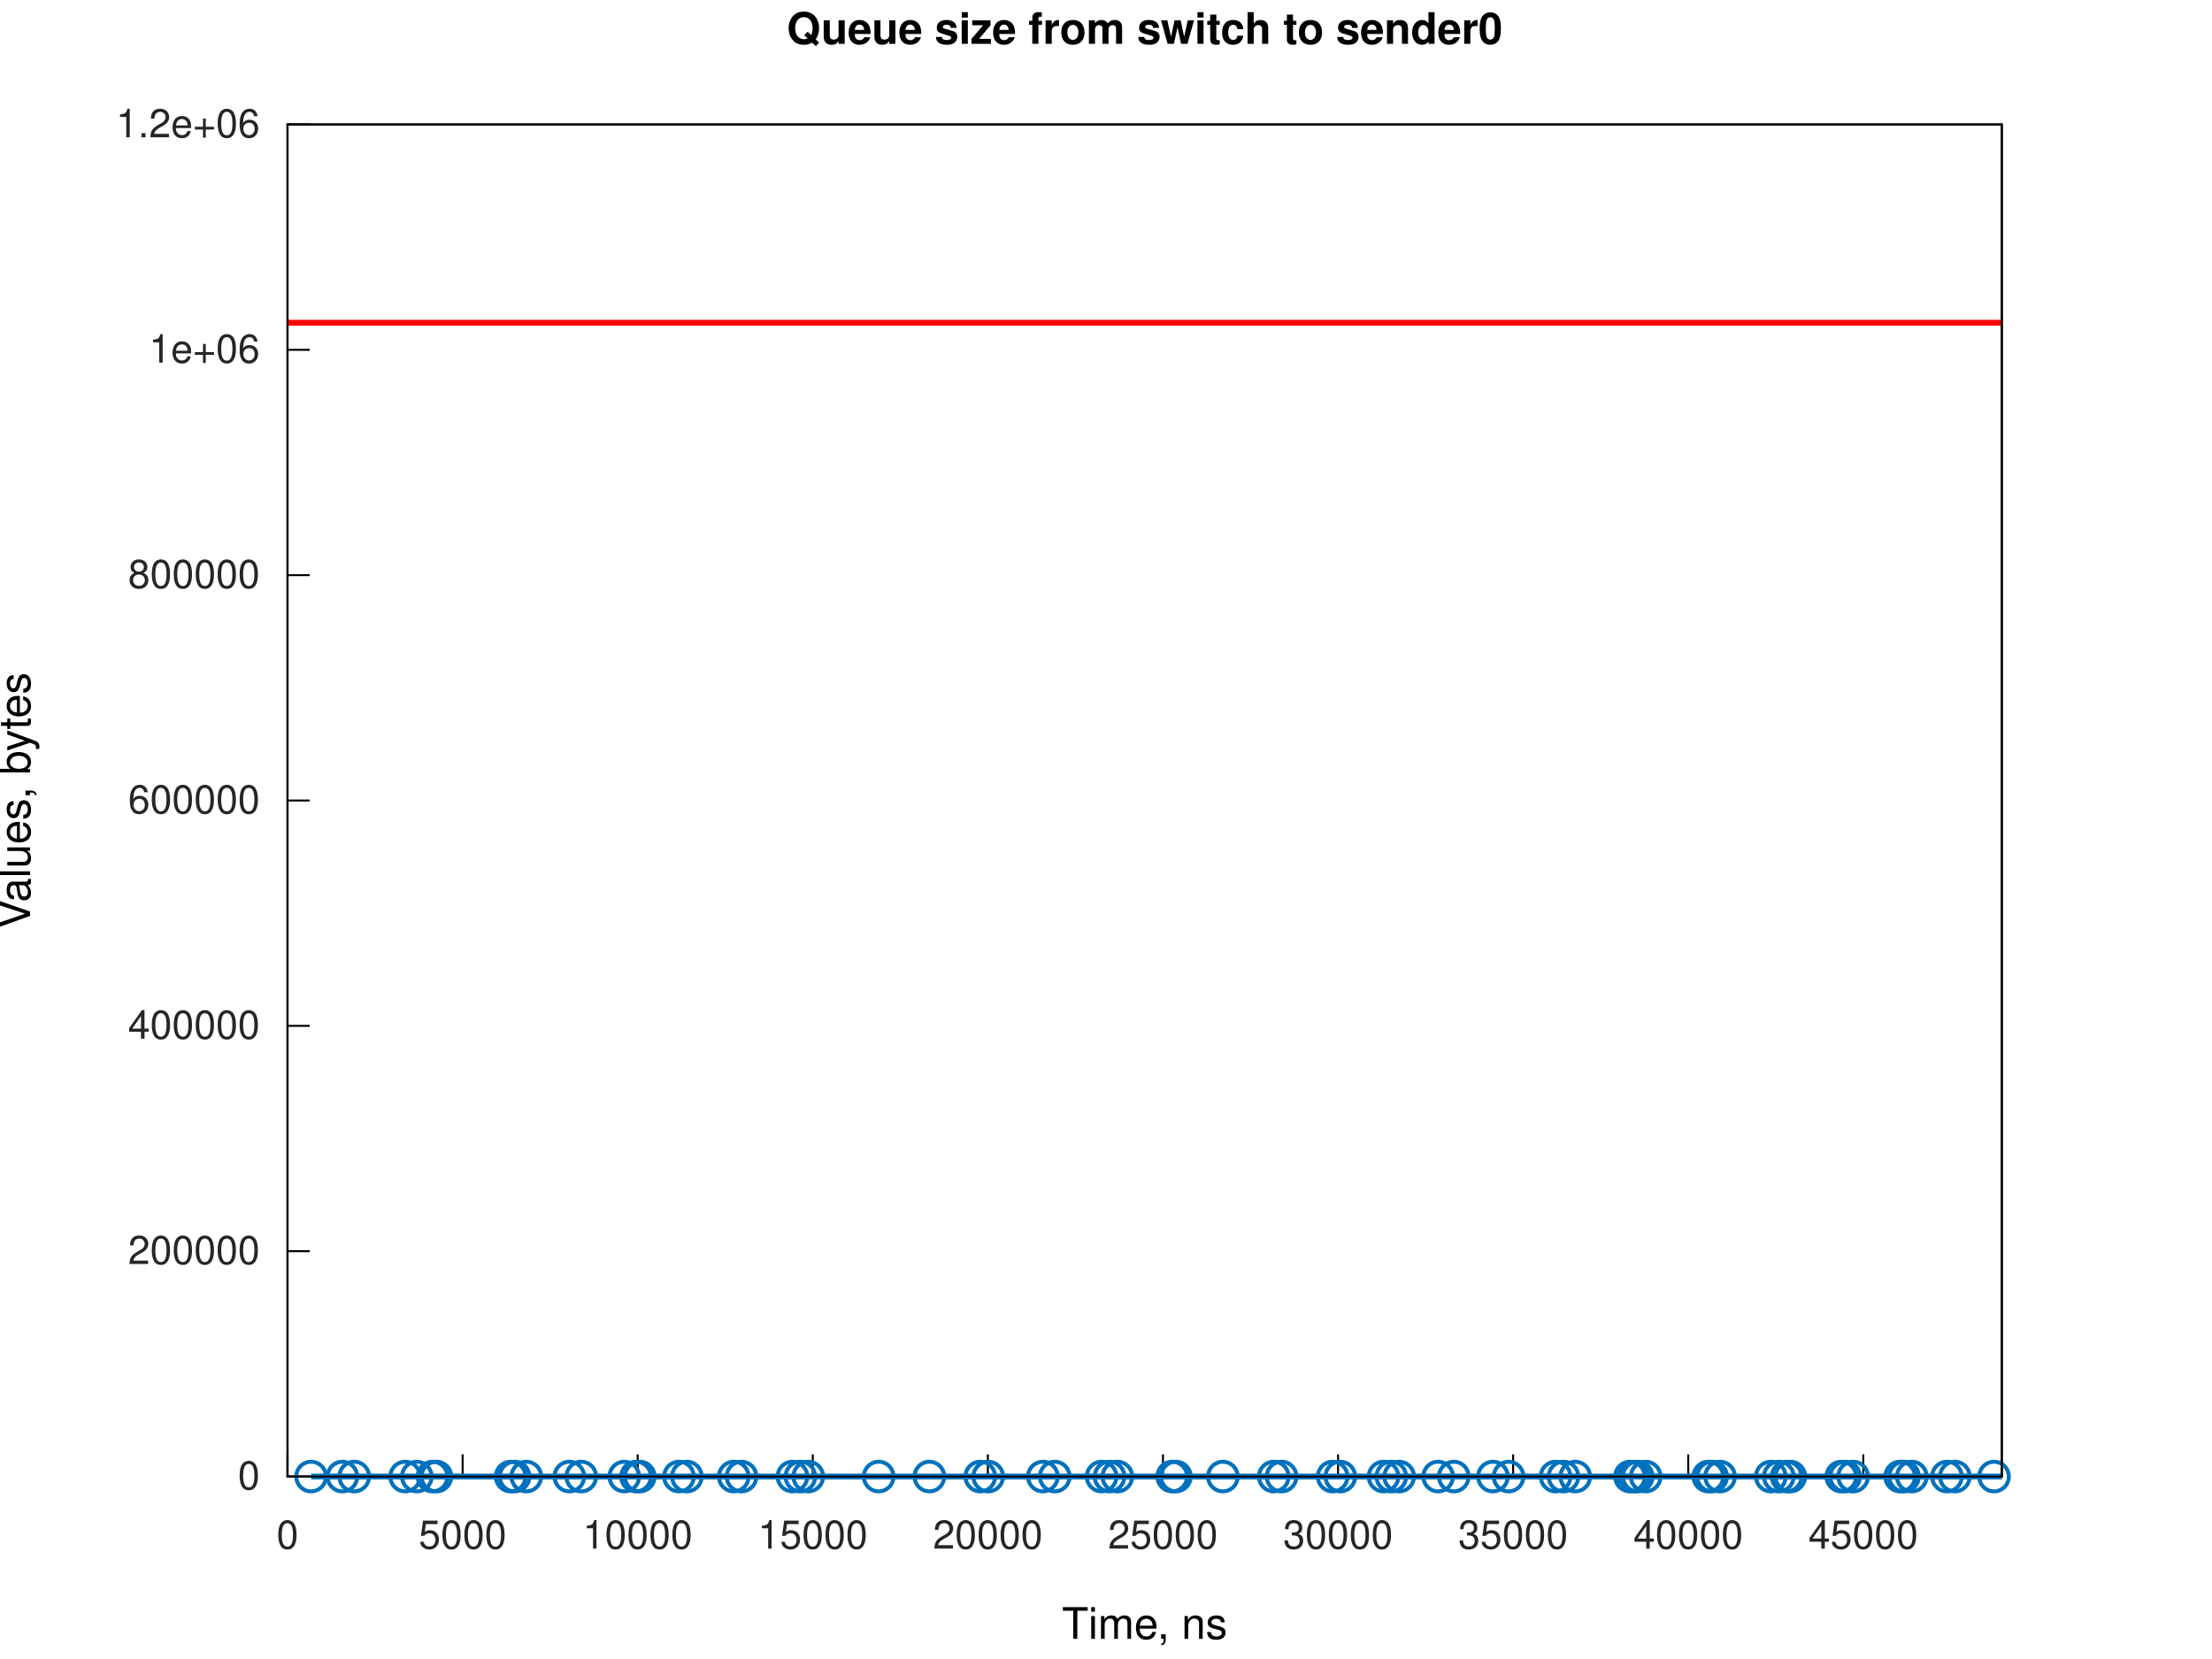
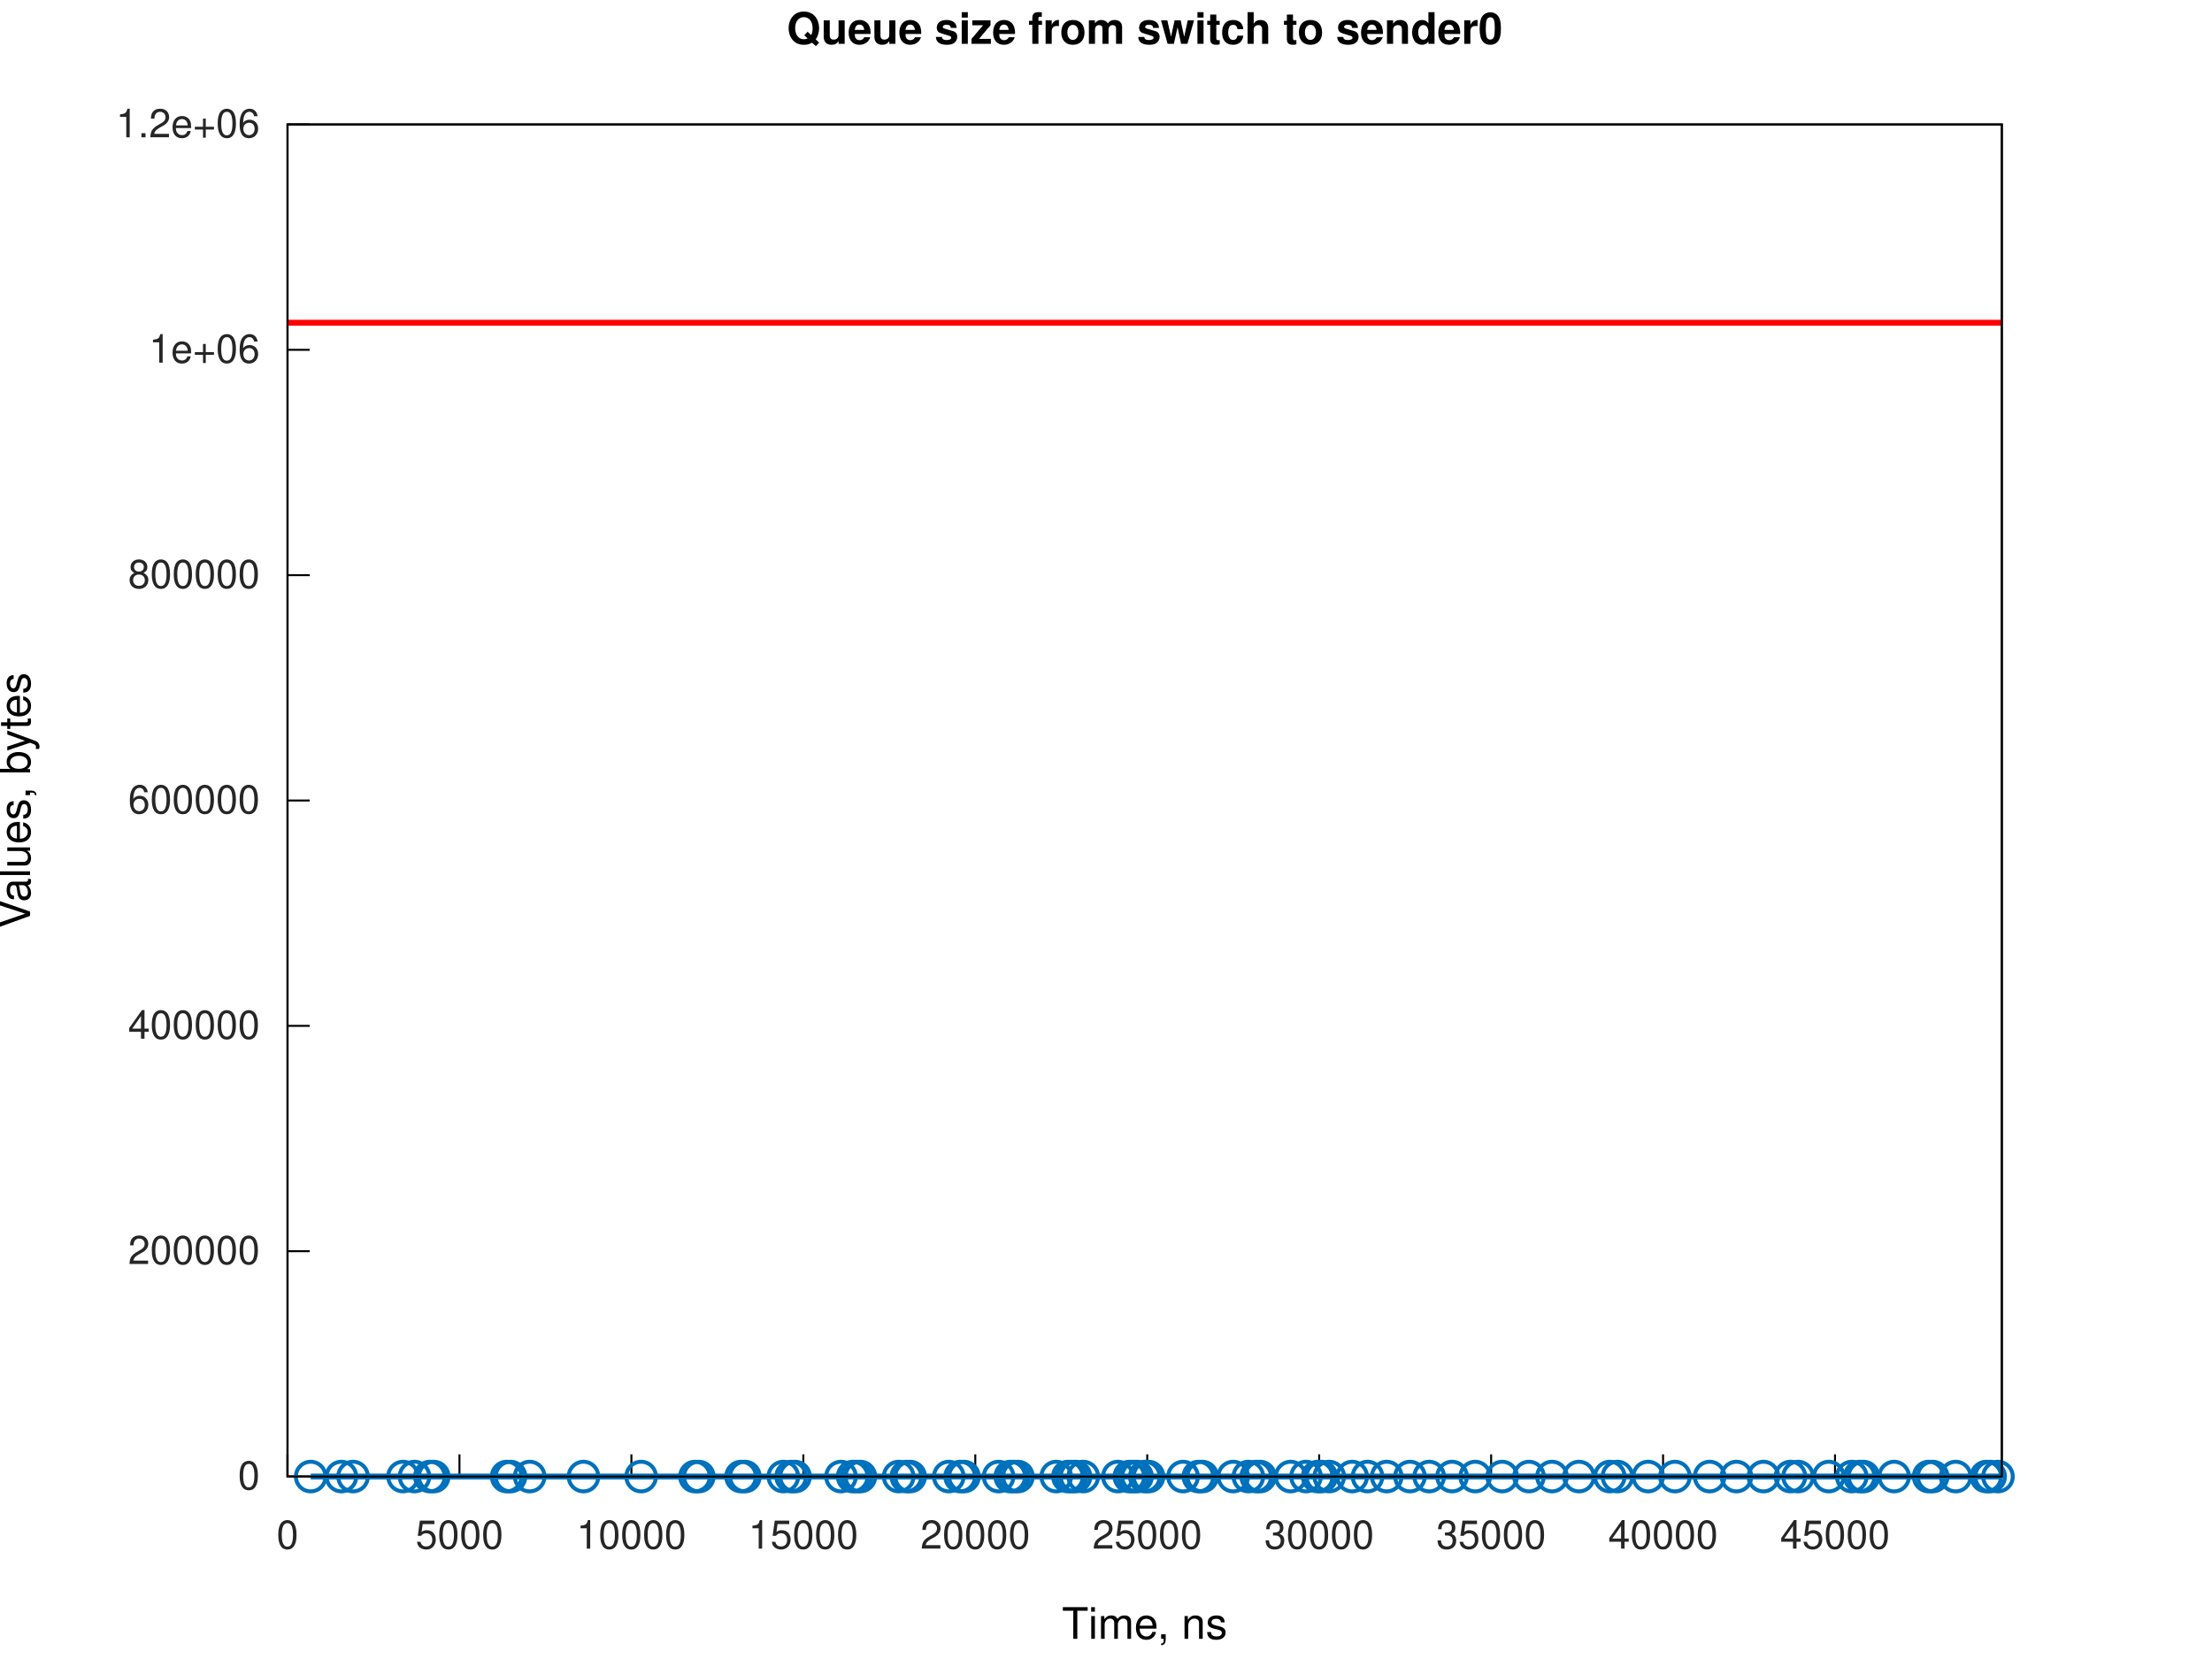
<svg xmlns="http://www.w3.org/2000/svg" xmlns:xlink="http://www.w3.org/1999/xlink" width="560" height="420" viewBox="0 0 560 420">
  <g id="gnuplot_canvas">
    <rect x="0" y="0" width="560" height="420" fill="none" />
    <defs>
      <circle id="gpDot" r="0.5" stroke-width="0.5" stroke="currentColor" />
      <path id="gpPt0" stroke-width="0.267" stroke="currentColor" d="M-1,0 h2 M0,-1 v2" />
      <path id="gpPt1" stroke-width="0.267" stroke="currentColor" d="M-1,-1 L1,1 M1,-1 L-1,1" />
      <path id="gpPt2" stroke-width="0.267" stroke="currentColor" d="M-1,0 L1,0 M0,-1 L0,1 M-1,-1 L1,1 M-1,1 L1,-1" />
      <rect id="gpPt3" stroke-width="0.267" stroke="currentColor" x="-1" y="-1" width="2" height="2" />
      <rect id="gpPt4" stroke-width="0.267" stroke="currentColor" fill="currentColor" x="-1" y="-1" width="2" height="2" />
      <circle id="gpPt5" stroke-width="0.267" stroke="currentColor" cx="0" cy="0" r="1" />
      <use xlink:href="#gpPt5" id="gpPt6" fill="currentColor" stroke="none" />
      <path id="gpPt7" stroke-width="0.267" stroke="currentColor" d="M0,-1.33 L-1.33,0.67 L1.33,0.67 z" />
      <use xlink:href="#gpPt7" id="gpPt8" fill="currentColor" stroke="none" />
      <use xlink:href="#gpPt7" id="gpPt9" stroke="currentColor" transform="rotate(180)" />
      <use xlink:href="#gpPt9" id="gpPt10" fill="currentColor" stroke="none" />
      <use xlink:href="#gpPt3" id="gpPt11" stroke="currentColor" transform="rotate(45)" />
      <use xlink:href="#gpPt11" id="gpPt12" fill="currentColor" stroke="none" />
      <path id="gpPt13" stroke-width="0.267" stroke="currentColor" d="M0,1.330 L1.265,0.411 L0.782,-1.067 L-0.782,-1.076 L-1.265,0.411 z" />
      <use xlink:href="#gpPt13" id="gpPt14" fill="currentColor" stroke="none" />
      <filter id="textbox" filterUnits="objectBoundingBox" x="0" y="0" height="1" width="1">
        <feFlood flood-color="white" flood-opacity="1" result="bgnd" />
        <feComposite in="SourceGraphic" in2="bgnd" operator="atop" />
      </filter>
      <filter id="greybox" filterUnits="objectBoundingBox" x="0" y="0" height="1" width="1">
        <feFlood flood-color="lightgrey" flood-opacity="1" result="grey" />
        <feComposite in="SourceGraphic" in2="grey" operator="atop" />
      </filter>
    </defs>
    <g fill="none" color="white" stroke="currentColor" stroke-width="1.00" stroke-linecap="butt" stroke-linejoin="miter">
</g>
    <g fill="none" color="white" stroke="currentColor" stroke-width="0.50" stroke-linecap="butt" stroke-linejoin="miter">
</g>
    <g fill="none" color="black" stroke="currentColor" stroke-width="0.50" stroke-linecap="butt" stroke-linejoin="miter">
      <path stroke="rgb(  0,   0,   0)" d="M72.79,373.81 L78.41,373.81  " />
      <g transform="translate(65.79,377.06)" stroke="none" fill="rgb(38,38,38)" font-family="Helvetica" font-size="10.00" text-anchor="end">
        <text>
          <tspan font-family="Helvetica">0</tspan>
        </text>
      </g>
    </g>
    <g fill="none" color="black" stroke="currentColor" stroke-width="0.50" stroke-linecap="butt" stroke-linejoin="miter">
      <path stroke="rgb(  0,   0,   0)" d="M72.79,316.76 L78.41,316.76  " />
      <g transform="translate(65.79,320.01)" stroke="none" fill="rgb(38,38,38)" font-family="Helvetica" font-size="10.00" text-anchor="end">
        <text>
          <tspan font-family="Helvetica">200000</tspan>
        </text>
      </g>
    </g>
    <g fill="none" color="black" stroke="currentColor" stroke-width="0.50" stroke-linecap="butt" stroke-linejoin="miter">
      <path stroke="rgb(  0,   0,   0)" d="M72.79,259.71 L78.41,259.71  " />
      <g transform="translate(65.79,262.96)" stroke="none" fill="rgb(38,38,38)" font-family="Helvetica" font-size="10.00" text-anchor="end">
        <text>
          <tspan font-family="Helvetica">400000</tspan>
        </text>
      </g>
    </g>
    <g fill="none" color="black" stroke="currentColor" stroke-width="0.50" stroke-linecap="butt" stroke-linejoin="miter">
      <path stroke="rgb(  0,   0,   0)" d="M72.79,202.66 L78.41,202.66  " />
      <g transform="translate(65.79,205.91)" stroke="none" fill="rgb(38,38,38)" font-family="Helvetica" font-size="10.00" text-anchor="end">
        <text>
          <tspan font-family="Helvetica">600000</tspan>
        </text>
      </g>
    </g>
    <g fill="none" color="black" stroke="currentColor" stroke-width="0.50" stroke-linecap="butt" stroke-linejoin="miter">
      <path stroke="rgb(  0,   0,   0)" d="M72.79,145.61 L78.41,145.61  " />
      <g transform="translate(65.79,148.86)" stroke="none" fill="rgb(38,38,38)" font-family="Helvetica" font-size="10.00" text-anchor="end">
        <text>
          <tspan font-family="Helvetica">800000</tspan>
        </text>
      </g>
    </g>
    <g fill="none" color="black" stroke="currentColor" stroke-width="0.50" stroke-linecap="butt" stroke-linejoin="miter">
      <path stroke="rgb(  0,   0,   0)" d="M72.79,88.56 L78.41,88.56  " />
      <g transform="translate(65.79,91.81)" stroke="none" fill="rgb(38,38,38)" font-family="Helvetica" font-size="10.00" text-anchor="end">
        <text>
          <tspan font-family="Helvetica">1e+06</tspan>
        </text>
      </g>
    </g>
    <g fill="none" color="black" stroke="currentColor" stroke-width="0.50" stroke-linecap="butt" stroke-linejoin="miter">
      <path stroke="rgb(  0,   0,   0)" d="M72.79,31.51 L78.41,31.51  " />
      <g transform="translate(65.79,34.76)" stroke="none" fill="rgb(38,38,38)" font-family="Helvetica" font-size="10.00" text-anchor="end">
        <text>
          <tspan font-family="Helvetica">1.2e+06</tspan>
        </text>
      </g>
    </g>
    <g fill="none" color="black" stroke="currentColor" stroke-width="0.50" stroke-linecap="butt" stroke-linejoin="miter">
      <path stroke="rgb(  0,   0,   0)" d="M72.79,373.81 L72.79,368.19  " />
      <g transform="translate(72.79,392.06)" stroke="none" fill="rgb(38,38,38)" font-family="Helvetica" font-size="10.00" text-anchor="middle">
        <text>
          <tspan font-family="Helvetica">0</tspan>
        </text>
      </g>
    </g>
    <g fill="none" color="black" stroke="currentColor" stroke-width="0.50" stroke-linecap="butt" stroke-linejoin="miter">
-       <path stroke="rgb(  0,   0,   0)" d="M117.12,373.81 L117.12,368.19  " />
-       <g transform="translate(117.12,392.06)" stroke="none" fill="rgb(38,38,38)" font-family="Helvetica" font-size="10.00" text-anchor="middle">
+       <path stroke="rgb(  0,   0,   0)" d="M116.32,373.81 L116.32,368.19  " />
+       <g transform="translate(116.32,392.06)" stroke="none" fill="rgb(38,38,38)" font-family="Helvetica" font-size="10.00" text-anchor="middle">
        <text>
          <tspan font-family="Helvetica">5000</tspan>
        </text>
      </g>
    </g>
    <g fill="none" color="black" stroke="currentColor" stroke-width="0.50" stroke-linecap="butt" stroke-linejoin="miter">
-       <path stroke="rgb(  0,   0,   0)" d="M161.44,373.81 L161.44,368.19  " />
-       <g transform="translate(161.44,392.06)" stroke="none" fill="rgb(38,38,38)" font-family="Helvetica" font-size="10.00" text-anchor="middle">
+       <path stroke="rgb(  0,   0,   0)" d="M159.85,373.81 L159.85,368.19  " />
+       <g transform="translate(159.85,392.06)" stroke="none" fill="rgb(38,38,38)" font-family="Helvetica" font-size="10.00" text-anchor="middle">
        <text>
          <tspan font-family="Helvetica">10000</tspan>
        </text>
      </g>
    </g>
    <g fill="none" color="black" stroke="currentColor" stroke-width="0.50" stroke-linecap="butt" stroke-linejoin="miter">
-       <path stroke="rgb(  0,   0,   0)" d="M205.77,373.81 L205.77,368.19  " />
-       <g transform="translate(205.77,392.06)" stroke="none" fill="rgb(38,38,38)" font-family="Helvetica" font-size="10.00" text-anchor="middle">
+       <path stroke="rgb(  0,   0,   0)" d="M203.38,373.81 L203.38,368.19  " />
+       <g transform="translate(203.38,392.06)" stroke="none" fill="rgb(38,38,38)" font-family="Helvetica" font-size="10.00" text-anchor="middle">
        <text>
          <tspan font-family="Helvetica">15000</tspan>
        </text>
      </g>
    </g>
    <g fill="none" color="black" stroke="currentColor" stroke-width="0.50" stroke-linecap="butt" stroke-linejoin="miter">
-       <path stroke="rgb(  0,   0,   0)" d="M250.09,373.81 L250.09,368.19  " />
-       <g transform="translate(250.09,392.06)" stroke="none" fill="rgb(38,38,38)" font-family="Helvetica" font-size="10.00" text-anchor="middle">
+       <path stroke="rgb(  0,   0,   0)" d="M246.91,373.81 L246.91,368.19  " />
+       <g transform="translate(246.91,392.06)" stroke="none" fill="rgb(38,38,38)" font-family="Helvetica" font-size="10.00" text-anchor="middle">
        <text>
          <tspan font-family="Helvetica">20000</tspan>
        </text>
      </g>
    </g>
    <g fill="none" color="black" stroke="currentColor" stroke-width="0.50" stroke-linecap="butt" stroke-linejoin="miter">
-       <path stroke="rgb(  0,   0,   0)" d="M294.42,373.81 L294.42,368.19  " />
-       <g transform="translate(294.42,392.06)" stroke="none" fill="rgb(38,38,38)" font-family="Helvetica" font-size="10.00" text-anchor="middle">
+       <path stroke="rgb(  0,   0,   0)" d="M290.44,373.81 L290.44,368.19  " />
+       <g transform="translate(290.44,392.06)" stroke="none" fill="rgb(38,38,38)" font-family="Helvetica" font-size="10.00" text-anchor="middle">
        <text>
          <tspan font-family="Helvetica">25000</tspan>
        </text>
      </g>
    </g>
    <g fill="none" color="black" stroke="currentColor" stroke-width="0.50" stroke-linecap="butt" stroke-linejoin="miter">
-       <path stroke="rgb(  0,   0,   0)" d="M338.75,373.81 L338.75,368.19  " />
-       <g transform="translate(338.75,392.06)" stroke="none" fill="rgb(38,38,38)" font-family="Helvetica" font-size="10.00" text-anchor="middle">
+       <path stroke="rgb(  0,   0,   0)" d="M333.97,373.81 L333.97,368.19  " />
+       <g transform="translate(333.97,392.06)" stroke="none" fill="rgb(38,38,38)" font-family="Helvetica" font-size="10.00" text-anchor="middle">
        <text>
          <tspan font-family="Helvetica">30000</tspan>
        </text>
      </g>
    </g>
    <g fill="none" color="black" stroke="currentColor" stroke-width="0.50" stroke-linecap="butt" stroke-linejoin="miter">
-       <path stroke="rgb(  0,   0,   0)" d="M383.07,373.81 L383.07,368.19  " />
-       <g transform="translate(383.07,392.06)" stroke="none" fill="rgb(38,38,38)" font-family="Helvetica" font-size="10.00" text-anchor="middle">
+       <path stroke="rgb(  0,   0,   0)" d="M377.50,373.81 L377.50,368.19  " />
+       <g transform="translate(377.50,392.06)" stroke="none" fill="rgb(38,38,38)" font-family="Helvetica" font-size="10.00" text-anchor="middle">
        <text>
          <tspan font-family="Helvetica">35000</tspan>
        </text>
      </g>
    </g>
    <g fill="none" color="black" stroke="currentColor" stroke-width="0.50" stroke-linecap="butt" stroke-linejoin="miter">
-       <path stroke="rgb(  0,   0,   0)" d="M427.40,373.81 L427.40,368.19  " />
-       <g transform="translate(427.40,392.06)" stroke="none" fill="rgb(38,38,38)" font-family="Helvetica" font-size="10.00" text-anchor="middle">
+       <path stroke="rgb(  0,   0,   0)" d="M421.03,373.81 L421.03,368.19  " />
+       <g transform="translate(421.03,392.06)" stroke="none" fill="rgb(38,38,38)" font-family="Helvetica" font-size="10.00" text-anchor="middle">
        <text>
          <tspan font-family="Helvetica">40000</tspan>
        </text>
      </g>
    </g>
    <g fill="none" color="black" stroke="currentColor" stroke-width="0.50" stroke-linecap="butt" stroke-linejoin="miter">
-       <path stroke="rgb(  0,   0,   0)" d="M471.72,373.81 L471.72,368.19  " />
-       <g transform="translate(471.72,392.06)" stroke="none" fill="rgb(38,38,38)" font-family="Helvetica" font-size="10.00" text-anchor="middle">
+       <path stroke="rgb(  0,   0,   0)" d="M464.56,373.81 L464.56,368.19  " />
+       <g transform="translate(464.56,392.06)" stroke="none" fill="rgb(38,38,38)" font-family="Helvetica" font-size="10.00" text-anchor="middle">
        <text>
          <tspan font-family="Helvetica">45000</tspan>
        </text>
      </g>
    </g>
    <g fill="none" color="black" stroke="currentColor" stroke-width="0.50" stroke-linecap="butt" stroke-linejoin="miter">
</g>
    <g fill="none" color="black" stroke="currentColor" stroke-width="0.50" stroke-linecap="butt" stroke-linejoin="miter">
      <path stroke="rgb(  0,   0,   0)" d="M72.79,31.51 L72.79,373.81 L506.79,373.81 L506.79,31.51 L72.79,31.51 Z  " />
    </g>
    <g fill="none" color="black" stroke="currentColor" stroke-width="0.50" stroke-linecap="butt" stroke-linejoin="miter">
</g>
    <g id="gnuplot_plot_1a">
      <g fill="none" color="white" stroke="rgb(  0,   0,   0)" stroke-width="1.50" stroke-linecap="butt" stroke-linejoin="miter">
</g>
      <g fill="none" color="black" stroke="currentColor" stroke-width="1.50" stroke-linecap="butt" stroke-linejoin="miter">
-         <path stroke="rgb(  0, 113, 188)" d="M78.76,373.81 L86.68,373.81 L89.68,373.81 L102.57,373.81 L105.53,373.81 L109.50,373.81 L110.49,373.81 L129.28,373.81   L130.28,373.81 L133.24,373.81 L144.14,373.81 L147.15,373.81 L158.05,373.81 L161.02,373.81 L161.97,373.81 L171.89,373.81   L173.89,373.81 L185.76,373.81 L187.73,373.81 L200.62,373.81 L202.63,373.81 L204.62,373.81 L222.45,373.81 L235.29,373.81   L248.17,373.81 L250.18,373.81 L264.02,373.81 L267.03,373.81 L278.89,373.81 L280.90,373.81 L282.88,373.81 L296.76,373.81   L297.70,373.81 L309.59,373.81 L322.47,373.81 L324.45,373.81 L337.38,373.81 L339.32,373.81 L350.26,373.81 L352.23,373.81   L354.22,373.81 L364.09,373.81 L368.05,373.81 L377.96,373.81 L381.92,373.81 L393.82,373.81 L395.82,373.81 L398.80,373.81   L412.65,373.81 L413.63,373.81 L414.62,373.81 L416.63,373.81 L432.49,373.81 L433.45,373.81 L435.46,373.81 L448.31,373.81   L450.33,373.81 L452.31,373.81 L453.25,373.81 L466.14,373.81 L467.13,373.81 L469.14,373.81 L481.04,373.81 L482.03,373.81   L484.00,373.81 L492.90,373.81 L494.90,373.81 L504.82,373.81 L506.79,373.81  " />
-         <use xlink:href="#gpPt5" transform="translate(78.76,373.81) scale(3.75)" color="rgb(  0, 113, 188)" />
-         <use xlink:href="#gpPt5" transform="translate(86.68,373.81) scale(3.75)" color="rgb(  0, 113, 188)" />
-         <use xlink:href="#gpPt5" transform="translate(89.68,373.81) scale(3.75)" color="rgb(  0, 113, 188)" />
-         <use xlink:href="#gpPt5" transform="translate(102.57,373.81) scale(3.75)" color="rgb(  0, 113, 188)" />
-         <use xlink:href="#gpPt5" transform="translate(105.53,373.81) scale(3.75)" color="rgb(  0, 113, 188)" />
-         <use xlink:href="#gpPt5" transform="translate(109.50,373.81) scale(3.75)" color="rgb(  0, 113, 188)" />
-         <use xlink:href="#gpPt5" transform="translate(110.49,373.81) scale(3.75)" color="rgb(  0, 113, 188)" />
-         <use xlink:href="#gpPt5" transform="translate(129.28,373.81) scale(3.75)" color="rgb(  0, 113, 188)" />
-         <use xlink:href="#gpPt5" transform="translate(130.28,373.81) scale(3.75)" color="rgb(  0, 113, 188)" />
-         <use xlink:href="#gpPt5" transform="translate(133.24,373.81) scale(3.75)" color="rgb(  0, 113, 188)" />
-         <use xlink:href="#gpPt5" transform="translate(144.14,373.81) scale(3.75)" color="rgb(  0, 113, 188)" />
-         <use xlink:href="#gpPt5" transform="translate(147.15,373.81) scale(3.75)" color="rgb(  0, 113, 188)" />
-         <use xlink:href="#gpPt5" transform="translate(158.05,373.81) scale(3.75)" color="rgb(  0, 113, 188)" />
-         <use xlink:href="#gpPt5" transform="translate(161.02,373.81) scale(3.75)" color="rgb(  0, 113, 188)" />
-         <use xlink:href="#gpPt5" transform="translate(161.97,373.81) scale(3.75)" color="rgb(  0, 113, 188)" />
-         <use xlink:href="#gpPt5" transform="translate(171.89,373.81) scale(3.75)" color="rgb(  0, 113, 188)" />
-         <use xlink:href="#gpPt5" transform="translate(173.89,373.81) scale(3.75)" color="rgb(  0, 113, 188)" />
-         <use xlink:href="#gpPt5" transform="translate(185.76,373.81) scale(3.75)" color="rgb(  0, 113, 188)" />
-         <use xlink:href="#gpPt5" transform="translate(187.73,373.81) scale(3.75)" color="rgb(  0, 113, 188)" />
-         <use xlink:href="#gpPt5" transform="translate(200.62,373.81) scale(3.75)" color="rgb(  0, 113, 188)" />
-         <use xlink:href="#gpPt5" transform="translate(202.63,373.81) scale(3.75)" color="rgb(  0, 113, 188)" />
-         <use xlink:href="#gpPt5" transform="translate(204.62,373.81) scale(3.75)" color="rgb(  0, 113, 188)" />
-         <use xlink:href="#gpPt5" transform="translate(222.45,373.81) scale(3.75)" color="rgb(  0, 113, 188)" />
-         <use xlink:href="#gpPt5" transform="translate(235.29,373.81) scale(3.75)" color="rgb(  0, 113, 188)" />
-         <use xlink:href="#gpPt5" transform="translate(248.17,373.81) scale(3.75)" color="rgb(  0, 113, 188)" />
-         <use xlink:href="#gpPt5" transform="translate(250.18,373.81) scale(3.75)" color="rgb(  0, 113, 188)" />
-         <use xlink:href="#gpPt5" transform="translate(264.02,373.81) scale(3.75)" color="rgb(  0, 113, 188)" />
-         <use xlink:href="#gpPt5" transform="translate(267.03,373.81) scale(3.75)" color="rgb(  0, 113, 188)" />
-         <use xlink:href="#gpPt5" transform="translate(278.89,373.81) scale(3.75)" color="rgb(  0, 113, 188)" />
-         <use xlink:href="#gpPt5" transform="translate(280.90,373.81) scale(3.75)" color="rgb(  0, 113, 188)" />
-         <use xlink:href="#gpPt5" transform="translate(282.88,373.81) scale(3.75)" color="rgb(  0, 113, 188)" />
-         <use xlink:href="#gpPt5" transform="translate(296.76,373.81) scale(3.75)" color="rgb(  0, 113, 188)" />
-         <use xlink:href="#gpPt5" transform="translate(297.70,373.81) scale(3.75)" color="rgb(  0, 113, 188)" />
-         <use xlink:href="#gpPt5" transform="translate(309.59,373.81) scale(3.75)" color="rgb(  0, 113, 188)" />
-         <use xlink:href="#gpPt5" transform="translate(322.47,373.81) scale(3.75)" color="rgb(  0, 113, 188)" />
-         <use xlink:href="#gpPt5" transform="translate(324.45,373.81) scale(3.75)" color="rgb(  0, 113, 188)" />
-         <use xlink:href="#gpPt5" transform="translate(337.38,373.81) scale(3.75)" color="rgb(  0, 113, 188)" />
-         <use xlink:href="#gpPt5" transform="translate(339.32,373.81) scale(3.75)" color="rgb(  0, 113, 188)" />
-         <use xlink:href="#gpPt5" transform="translate(350.26,373.81) scale(3.75)" color="rgb(  0, 113, 188)" />
-         <use xlink:href="#gpPt5" transform="translate(352.23,373.81) scale(3.75)" color="rgb(  0, 113, 188)" />
-         <use xlink:href="#gpPt5" transform="translate(354.22,373.81) scale(3.75)" color="rgb(  0, 113, 188)" />
-         <use xlink:href="#gpPt5" transform="translate(364.09,373.81) scale(3.75)" color="rgb(  0, 113, 188)" />
-         <use xlink:href="#gpPt5" transform="translate(368.05,373.81) scale(3.75)" color="rgb(  0, 113, 188)" />
-         <use xlink:href="#gpPt5" transform="translate(377.96,373.81) scale(3.75)" color="rgb(  0, 113, 188)" />
-         <use xlink:href="#gpPt5" transform="translate(381.92,373.81) scale(3.75)" color="rgb(  0, 113, 188)" />
-         <use xlink:href="#gpPt5" transform="translate(393.82,373.81) scale(3.75)" color="rgb(  0, 113, 188)" />
-         <use xlink:href="#gpPt5" transform="translate(395.82,373.81) scale(3.75)" color="rgb(  0, 113, 188)" />
-         <use xlink:href="#gpPt5" transform="translate(398.80,373.81) scale(3.75)" color="rgb(  0, 113, 188)" />
-         <use xlink:href="#gpPt5" transform="translate(412.65,373.81) scale(3.75)" color="rgb(  0, 113, 188)" />
-         <use xlink:href="#gpPt5" transform="translate(413.63,373.81) scale(3.75)" color="rgb(  0, 113, 188)" />
-         <use xlink:href="#gpPt5" transform="translate(414.62,373.81) scale(3.75)" color="rgb(  0, 113, 188)" />
-         <use xlink:href="#gpPt5" transform="translate(416.63,373.81) scale(3.75)" color="rgb(  0, 113, 188)" />
-         <use xlink:href="#gpPt5" transform="translate(432.49,373.81) scale(3.75)" color="rgb(  0, 113, 188)" />
-         <use xlink:href="#gpPt5" transform="translate(433.45,373.81) scale(3.75)" color="rgb(  0, 113, 188)" />
-         <use xlink:href="#gpPt5" transform="translate(435.46,373.81) scale(3.75)" color="rgb(  0, 113, 188)" />
-         <use xlink:href="#gpPt5" transform="translate(448.31,373.81) scale(3.75)" color="rgb(  0, 113, 188)" />
-         <use xlink:href="#gpPt5" transform="translate(450.33,373.81) scale(3.75)" color="rgb(  0, 113, 188)" />
-         <use xlink:href="#gpPt5" transform="translate(452.31,373.81) scale(3.75)" color="rgb(  0, 113, 188)" />
-         <use xlink:href="#gpPt5" transform="translate(453.25,373.81) scale(3.75)" color="rgb(  0, 113, 188)" />
-         <use xlink:href="#gpPt5" transform="translate(466.14,373.81) scale(3.75)" color="rgb(  0, 113, 188)" />
-         <use xlink:href="#gpPt5" transform="translate(467.13,373.81) scale(3.75)" color="rgb(  0, 113, 188)" />
-         <use xlink:href="#gpPt5" transform="translate(469.14,373.81) scale(3.75)" color="rgb(  0, 113, 188)" />
-         <use xlink:href="#gpPt5" transform="translate(481.04,373.81) scale(3.75)" color="rgb(  0, 113, 188)" />
-         <use xlink:href="#gpPt5" transform="translate(482.03,373.81) scale(3.75)" color="rgb(  0, 113, 188)" />
-         <use xlink:href="#gpPt5" transform="translate(484.00,373.81) scale(3.75)" color="rgb(  0, 113, 188)" />
-         <use xlink:href="#gpPt5" transform="translate(492.90,373.81) scale(3.75)" color="rgb(  0, 113, 188)" />
-         <use xlink:href="#gpPt5" transform="translate(494.90,373.81) scale(3.75)" color="rgb(  0, 113, 188)" />
-         <use xlink:href="#gpPt5" transform="translate(504.82,373.81) scale(3.75)" color="rgb(  0, 113, 188)" />
+         <path stroke="rgb(  0, 113, 188)" d="M78.66,373.81 L86.43,373.81 L89.38,373.81 L102.03,373.81 L104.94,373.81 L108.83,373.81 L109.80,373.81 L128.27,373.81   L129.25,373.81 L134.10,373.81 L147.72,373.81 L162.31,373.81 L175.94,373.81 L176.91,373.81 L187.61,373.81 L188.58,373.81   L198.31,373.81 L200.29,373.81 L201.28,373.81 L212.91,373.81 L215.87,373.81 L216.84,373.81 L217.82,373.81 L227.51,373.81   L229.45,373.81 L230.42,373.81 L240.20,373.81 L243.07,373.81 L244.04,373.81 L252.81,373.81 L255.76,373.81 L256.69,373.81   L257.70,373.81 L267.40,373.81 L270.36,373.81 L271.29,373.81 L272.29,373.81 L274.24,373.81 L283.01,373.81 L285.92,373.81   L286.90,373.81 L287.86,373.81 L289.82,373.81 L290.77,373.81 L299.51,373.81 L303.39,373.81 L304.37,373.81 L312.20,373.81   L316.04,373.81 L318.02,373.81 L319.01,373.81 L326.75,373.81 L330.64,373.81 L333.60,373.81 L334.53,373.81 L336.52,373.81   L342.32,373.81 L346.21,373.81 L351.07,373.81 L356.95,373.81 L361.82,373.81 L367.61,373.81 L373.47,373.81 L380.30,373.81   L387.09,373.81 L392.91,373.81 L399.74,373.81 L407.53,373.81 L409.48,373.81 L417.25,373.81 L424.04,373.81 L432.82,373.81   L439.61,373.81 L446.44,373.81 L453.28,373.81 L455.21,373.81 L462.98,373.81 L468.80,373.81 L470.79,373.81 L471.76,373.81   L479.52,373.81 L488.26,373.81 L489.28,373.81 L495.11,373.81 L502.85,373.81 L503.83,373.81 L505.81,373.81 L506.79,373.81    " />
+         <use xlink:href="#gpPt5" transform="translate(78.66,373.81) scale(3.75)" color="rgb(  0, 113, 188)" />
+         <use xlink:href="#gpPt5" transform="translate(86.43,373.81) scale(3.75)" color="rgb(  0, 113, 188)" />
+         <use xlink:href="#gpPt5" transform="translate(89.38,373.81) scale(3.75)" color="rgb(  0, 113, 188)" />
+         <use xlink:href="#gpPt5" transform="translate(102.03,373.81) scale(3.75)" color="rgb(  0, 113, 188)" />
+         <use xlink:href="#gpPt5" transform="translate(104.94,373.81) scale(3.75)" color="rgb(  0, 113, 188)" />
+         <use xlink:href="#gpPt5" transform="translate(108.83,373.81) scale(3.75)" color="rgb(  0, 113, 188)" />
+         <use xlink:href="#gpPt5" transform="translate(109.80,373.81) scale(3.75)" color="rgb(  0, 113, 188)" />
+         <use xlink:href="#gpPt5" transform="translate(128.27,373.81) scale(3.75)" color="rgb(  0, 113, 188)" />
+         <use xlink:href="#gpPt5" transform="translate(129.25,373.81) scale(3.75)" color="rgb(  0, 113, 188)" />
+         <use xlink:href="#gpPt5" transform="translate(134.10,373.81) scale(3.75)" color="rgb(  0, 113, 188)" />
+         <use xlink:href="#gpPt5" transform="translate(147.72,373.81) scale(3.75)" color="rgb(  0, 113, 188)" />
+         <use xlink:href="#gpPt5" transform="translate(162.31,373.81) scale(3.75)" color="rgb(  0, 113, 188)" />
+         <use xlink:href="#gpPt5" transform="translate(175.94,373.81) scale(3.75)" color="rgb(  0, 113, 188)" />
+         <use xlink:href="#gpPt5" transform="translate(176.91,373.81) scale(3.75)" color="rgb(  0, 113, 188)" />
+         <use xlink:href="#gpPt5" transform="translate(187.61,373.81) scale(3.75)" color="rgb(  0, 113, 188)" />
+         <use xlink:href="#gpPt5" transform="translate(188.58,373.81) scale(3.75)" color="rgb(  0, 113, 188)" />
+         <use xlink:href="#gpPt5" transform="translate(198.31,373.81) scale(3.75)" color="rgb(  0, 113, 188)" />
+         <use xlink:href="#gpPt5" transform="translate(200.29,373.81) scale(3.75)" color="rgb(  0, 113, 188)" />
+         <use xlink:href="#gpPt5" transform="translate(201.28,373.81) scale(3.75)" color="rgb(  0, 113, 188)" />
+         <use xlink:href="#gpPt5" transform="translate(212.91,373.81) scale(3.75)" color="rgb(  0, 113, 188)" />
+         <use xlink:href="#gpPt5" transform="translate(215.87,373.81) scale(3.75)" color="rgb(  0, 113, 188)" />
+         <use xlink:href="#gpPt5" transform="translate(216.84,373.81) scale(3.75)" color="rgb(  0, 113, 188)" />
+         <use xlink:href="#gpPt5" transform="translate(217.82,373.81) scale(3.75)" color="rgb(  0, 113, 188)" />
+         <use xlink:href="#gpPt5" transform="translate(227.51,373.81) scale(3.75)" color="rgb(  0, 113, 188)" />
+         <use xlink:href="#gpPt5" transform="translate(229.45,373.81) scale(3.75)" color="rgb(  0, 113, 188)" />
+         <use xlink:href="#gpPt5" transform="translate(230.42,373.81) scale(3.75)" color="rgb(  0, 113, 188)" />
+         <use xlink:href="#gpPt5" transform="translate(240.20,373.81) scale(3.75)" color="rgb(  0, 113, 188)" />
+         <use xlink:href="#gpPt5" transform="translate(243.07,373.81) scale(3.75)" color="rgb(  0, 113, 188)" />
+         <use xlink:href="#gpPt5" transform="translate(244.04,373.81) scale(3.75)" color="rgb(  0, 113, 188)" />
+         <use xlink:href="#gpPt5" transform="translate(252.81,373.81) scale(3.75)" color="rgb(  0, 113, 188)" />
+         <use xlink:href="#gpPt5" transform="translate(255.76,373.81) scale(3.75)" color="rgb(  0, 113, 188)" />
+         <use xlink:href="#gpPt5" transform="translate(256.69,373.81) scale(3.75)" color="rgb(  0, 113, 188)" />
+         <use xlink:href="#gpPt5" transform="translate(257.70,373.81) scale(3.75)" color="rgb(  0, 113, 188)" />
+         <use xlink:href="#gpPt5" transform="translate(267.40,373.81) scale(3.75)" color="rgb(  0, 113, 188)" />
+         <use xlink:href="#gpPt5" transform="translate(270.36,373.81) scale(3.75)" color="rgb(  0, 113, 188)" />
+         <use xlink:href="#gpPt5" transform="translate(271.29,373.81) scale(3.75)" color="rgb(  0, 113, 188)" />
+         <use xlink:href="#gpPt5" transform="translate(272.29,373.81) scale(3.75)" color="rgb(  0, 113, 188)" />
+         <use xlink:href="#gpPt5" transform="translate(274.24,373.81) scale(3.75)" color="rgb(  0, 113, 188)" />
+         <use xlink:href="#gpPt5" transform="translate(283.01,373.81) scale(3.75)" color="rgb(  0, 113, 188)" />
+         <use xlink:href="#gpPt5" transform="translate(285.92,373.81) scale(3.75)" color="rgb(  0, 113, 188)" />
+         <use xlink:href="#gpPt5" transform="translate(286.90,373.81) scale(3.75)" color="rgb(  0, 113, 188)" />
+         <use xlink:href="#gpPt5" transform="translate(287.86,373.81) scale(3.75)" color="rgb(  0, 113, 188)" />
+         <use xlink:href="#gpPt5" transform="translate(289.82,373.81) scale(3.75)" color="rgb(  0, 113, 188)" />
+         <use xlink:href="#gpPt5" transform="translate(290.77,373.81) scale(3.75)" color="rgb(  0, 113, 188)" />
+         <use xlink:href="#gpPt5" transform="translate(299.51,373.81) scale(3.75)" color="rgb(  0, 113, 188)" />
+         <use xlink:href="#gpPt5" transform="translate(303.39,373.81) scale(3.75)" color="rgb(  0, 113, 188)" />
+         <use xlink:href="#gpPt5" transform="translate(304.37,373.81) scale(3.75)" color="rgb(  0, 113, 188)" />
+         <use xlink:href="#gpPt5" transform="translate(312.20,373.81) scale(3.75)" color="rgb(  0, 113, 188)" />
+         <use xlink:href="#gpPt5" transform="translate(316.04,373.81) scale(3.75)" color="rgb(  0, 113, 188)" />
+         <use xlink:href="#gpPt5" transform="translate(318.02,373.81) scale(3.75)" color="rgb(  0, 113, 188)" />
+         <use xlink:href="#gpPt5" transform="translate(319.01,373.81) scale(3.75)" color="rgb(  0, 113, 188)" />
+         <use xlink:href="#gpPt5" transform="translate(326.75,373.81) scale(3.75)" color="rgb(  0, 113, 188)" />
+         <use xlink:href="#gpPt5" transform="translate(330.64,373.81) scale(3.75)" color="rgb(  0, 113, 188)" />
+         <use xlink:href="#gpPt5" transform="translate(333.60,373.81) scale(3.75)" color="rgb(  0, 113, 188)" />
+         <use xlink:href="#gpPt5" transform="translate(334.53,373.81) scale(3.75)" color="rgb(  0, 113, 188)" />
+         <use xlink:href="#gpPt5" transform="translate(336.52,373.81) scale(3.75)" color="rgb(  0, 113, 188)" />
+         <use xlink:href="#gpPt5" transform="translate(342.32,373.81) scale(3.75)" color="rgb(  0, 113, 188)" />
+         <use xlink:href="#gpPt5" transform="translate(346.21,373.81) scale(3.75)" color="rgb(  0, 113, 188)" />
+         <use xlink:href="#gpPt5" transform="translate(351.07,373.81) scale(3.75)" color="rgb(  0, 113, 188)" />
+         <use xlink:href="#gpPt5" transform="translate(356.95,373.81) scale(3.75)" color="rgb(  0, 113, 188)" />
+         <use xlink:href="#gpPt5" transform="translate(361.82,373.81) scale(3.75)" color="rgb(  0, 113, 188)" />
+         <use xlink:href="#gpPt5" transform="translate(367.61,373.81) scale(3.75)" color="rgb(  0, 113, 188)" />
+         <use xlink:href="#gpPt5" transform="translate(373.47,373.81) scale(3.75)" color="rgb(  0, 113, 188)" />
+         <use xlink:href="#gpPt5" transform="translate(380.30,373.81) scale(3.75)" color="rgb(  0, 113, 188)" />
+         <use xlink:href="#gpPt5" transform="translate(387.09,373.81) scale(3.75)" color="rgb(  0, 113, 188)" />
+         <use xlink:href="#gpPt5" transform="translate(392.91,373.81) scale(3.75)" color="rgb(  0, 113, 188)" />
+         <use xlink:href="#gpPt5" transform="translate(399.74,373.81) scale(3.75)" color="rgb(  0, 113, 188)" />
+         <use xlink:href="#gpPt5" transform="translate(407.53,373.81) scale(3.75)" color="rgb(  0, 113, 188)" />
+         <use xlink:href="#gpPt5" transform="translate(409.48,373.81) scale(3.75)" color="rgb(  0, 113, 188)" />
+         <use xlink:href="#gpPt5" transform="translate(417.25,373.81) scale(3.75)" color="rgb(  0, 113, 188)" />
+         <use xlink:href="#gpPt5" transform="translate(424.04,373.81) scale(3.75)" color="rgb(  0, 113, 188)" />
+         <use xlink:href="#gpPt5" transform="translate(432.82,373.81) scale(3.75)" color="rgb(  0, 113, 188)" />
+         <use xlink:href="#gpPt5" transform="translate(439.61,373.81) scale(3.75)" color="rgb(  0, 113, 188)" />
+         <use xlink:href="#gpPt5" transform="translate(446.44,373.81) scale(3.75)" color="rgb(  0, 113, 188)" />
+         <use xlink:href="#gpPt5" transform="translate(453.28,373.81) scale(3.75)" color="rgb(  0, 113, 188)" />
+         <use xlink:href="#gpPt5" transform="translate(455.21,373.81) scale(3.75)" color="rgb(  0, 113, 188)" />
+         <use xlink:href="#gpPt5" transform="translate(462.98,373.81) scale(3.75)" color="rgb(  0, 113, 188)" />
+         <use xlink:href="#gpPt5" transform="translate(468.80,373.81) scale(3.75)" color="rgb(  0, 113, 188)" />
+         <use xlink:href="#gpPt5" transform="translate(470.79,373.81) scale(3.75)" color="rgb(  0, 113, 188)" />
+         <use xlink:href="#gpPt5" transform="translate(471.76,373.81) scale(3.75)" color="rgb(  0, 113, 188)" />
+         <use xlink:href="#gpPt5" transform="translate(479.52,373.81) scale(3.75)" color="rgb(  0, 113, 188)" />
+         <use xlink:href="#gpPt5" transform="translate(488.26,373.81) scale(3.75)" color="rgb(  0, 113, 188)" />
+         <use xlink:href="#gpPt5" transform="translate(489.28,373.81) scale(3.75)" color="rgb(  0, 113, 188)" />
+         <use xlink:href="#gpPt5" transform="translate(495.11,373.81) scale(3.75)" color="rgb(  0, 113, 188)" />
+         <use xlink:href="#gpPt5" transform="translate(502.85,373.81) scale(3.75)" color="rgb(  0, 113, 188)" />
+         <use xlink:href="#gpPt5" transform="translate(503.83,373.81) scale(3.75)" color="rgb(  0, 113, 188)" />
+         <use xlink:href="#gpPt5" transform="translate(505.81,373.81) scale(3.75)" color="rgb(  0, 113, 188)" />
      </g>
    </g>
    <g id="gnuplot_plot_2a">
      <g fill="none" color="black" stroke="currentColor" stroke-width="1.50" stroke-linecap="butt" stroke-linejoin="miter">
        <path stroke="rgb(255,   0,   0)" d="M72.79,81.71 L506.79,81.71  " />
      </g>
    </g>
    <g fill="none" color="white" stroke="rgb(255,   0,   0)" stroke-width="2.00" stroke-linecap="butt" stroke-linejoin="miter">
</g>
    <g fill="none" color="black" stroke="currentColor" stroke-width="2.00" stroke-linecap="butt" stroke-linejoin="miter">
</g>
    <g fill="none" color="black" stroke="black" stroke-width="0.50" stroke-linecap="butt" stroke-linejoin="miter">
</g>
    <g fill="none" color="black" stroke="currentColor" stroke-width="0.50" stroke-linecap="butt" stroke-linejoin="miter">
      <path stroke="rgb(  0,   0,   0)" d="M72.79,31.51 L72.79,373.81 L506.79,373.81 L506.79,31.51 L72.79,31.51 Z  " />
      <g transform="translate(7.61,202.66) rotate(270.00)" stroke="none" fill="rgb(0,0,0)" font-family="Helvetica" font-size="11.00" text-anchor="middle">
        <text>
          <tspan font-family="Helvetica">Values, bytes</tspan>
        </text>
      </g>
    </g>
    <g fill="none" color="black" stroke="currentColor" stroke-width="0.50" stroke-linecap="butt" stroke-linejoin="miter">
      <g transform="translate(289.79,414.89)" stroke="none" fill="rgb(0,0,0)" font-family="Helvetica" font-size="11.00" text-anchor="middle">
        <text>
          <tspan font-family="Helvetica">Time, ns</tspan>
        </text>
      </g>
    </g>
    <g fill="none" color="black" stroke="currentColor" stroke-width="0.50" stroke-linecap="butt" stroke-linejoin="miter">
</g>
    <g fill="none" color="black" stroke="currentColor" stroke-width="0.50" stroke-linecap="butt" stroke-linejoin="miter">
      <g transform="translate(289.79,11.09)" stroke="none" fill="rgb(0,0,0)" font-family="Helvetica" font-size="11.00" text-anchor="middle">
        <text>
          <tspan font-family="Helvetica" font-weight="bold">Queue size from switch to sender0</tspan>
        </text>
      </g>
    </g>
    <g fill="none" color="black" stroke="currentColor" stroke-width="0.50" stroke-linecap="butt" stroke-linejoin="miter">
</g>
  </g>
</svg>
